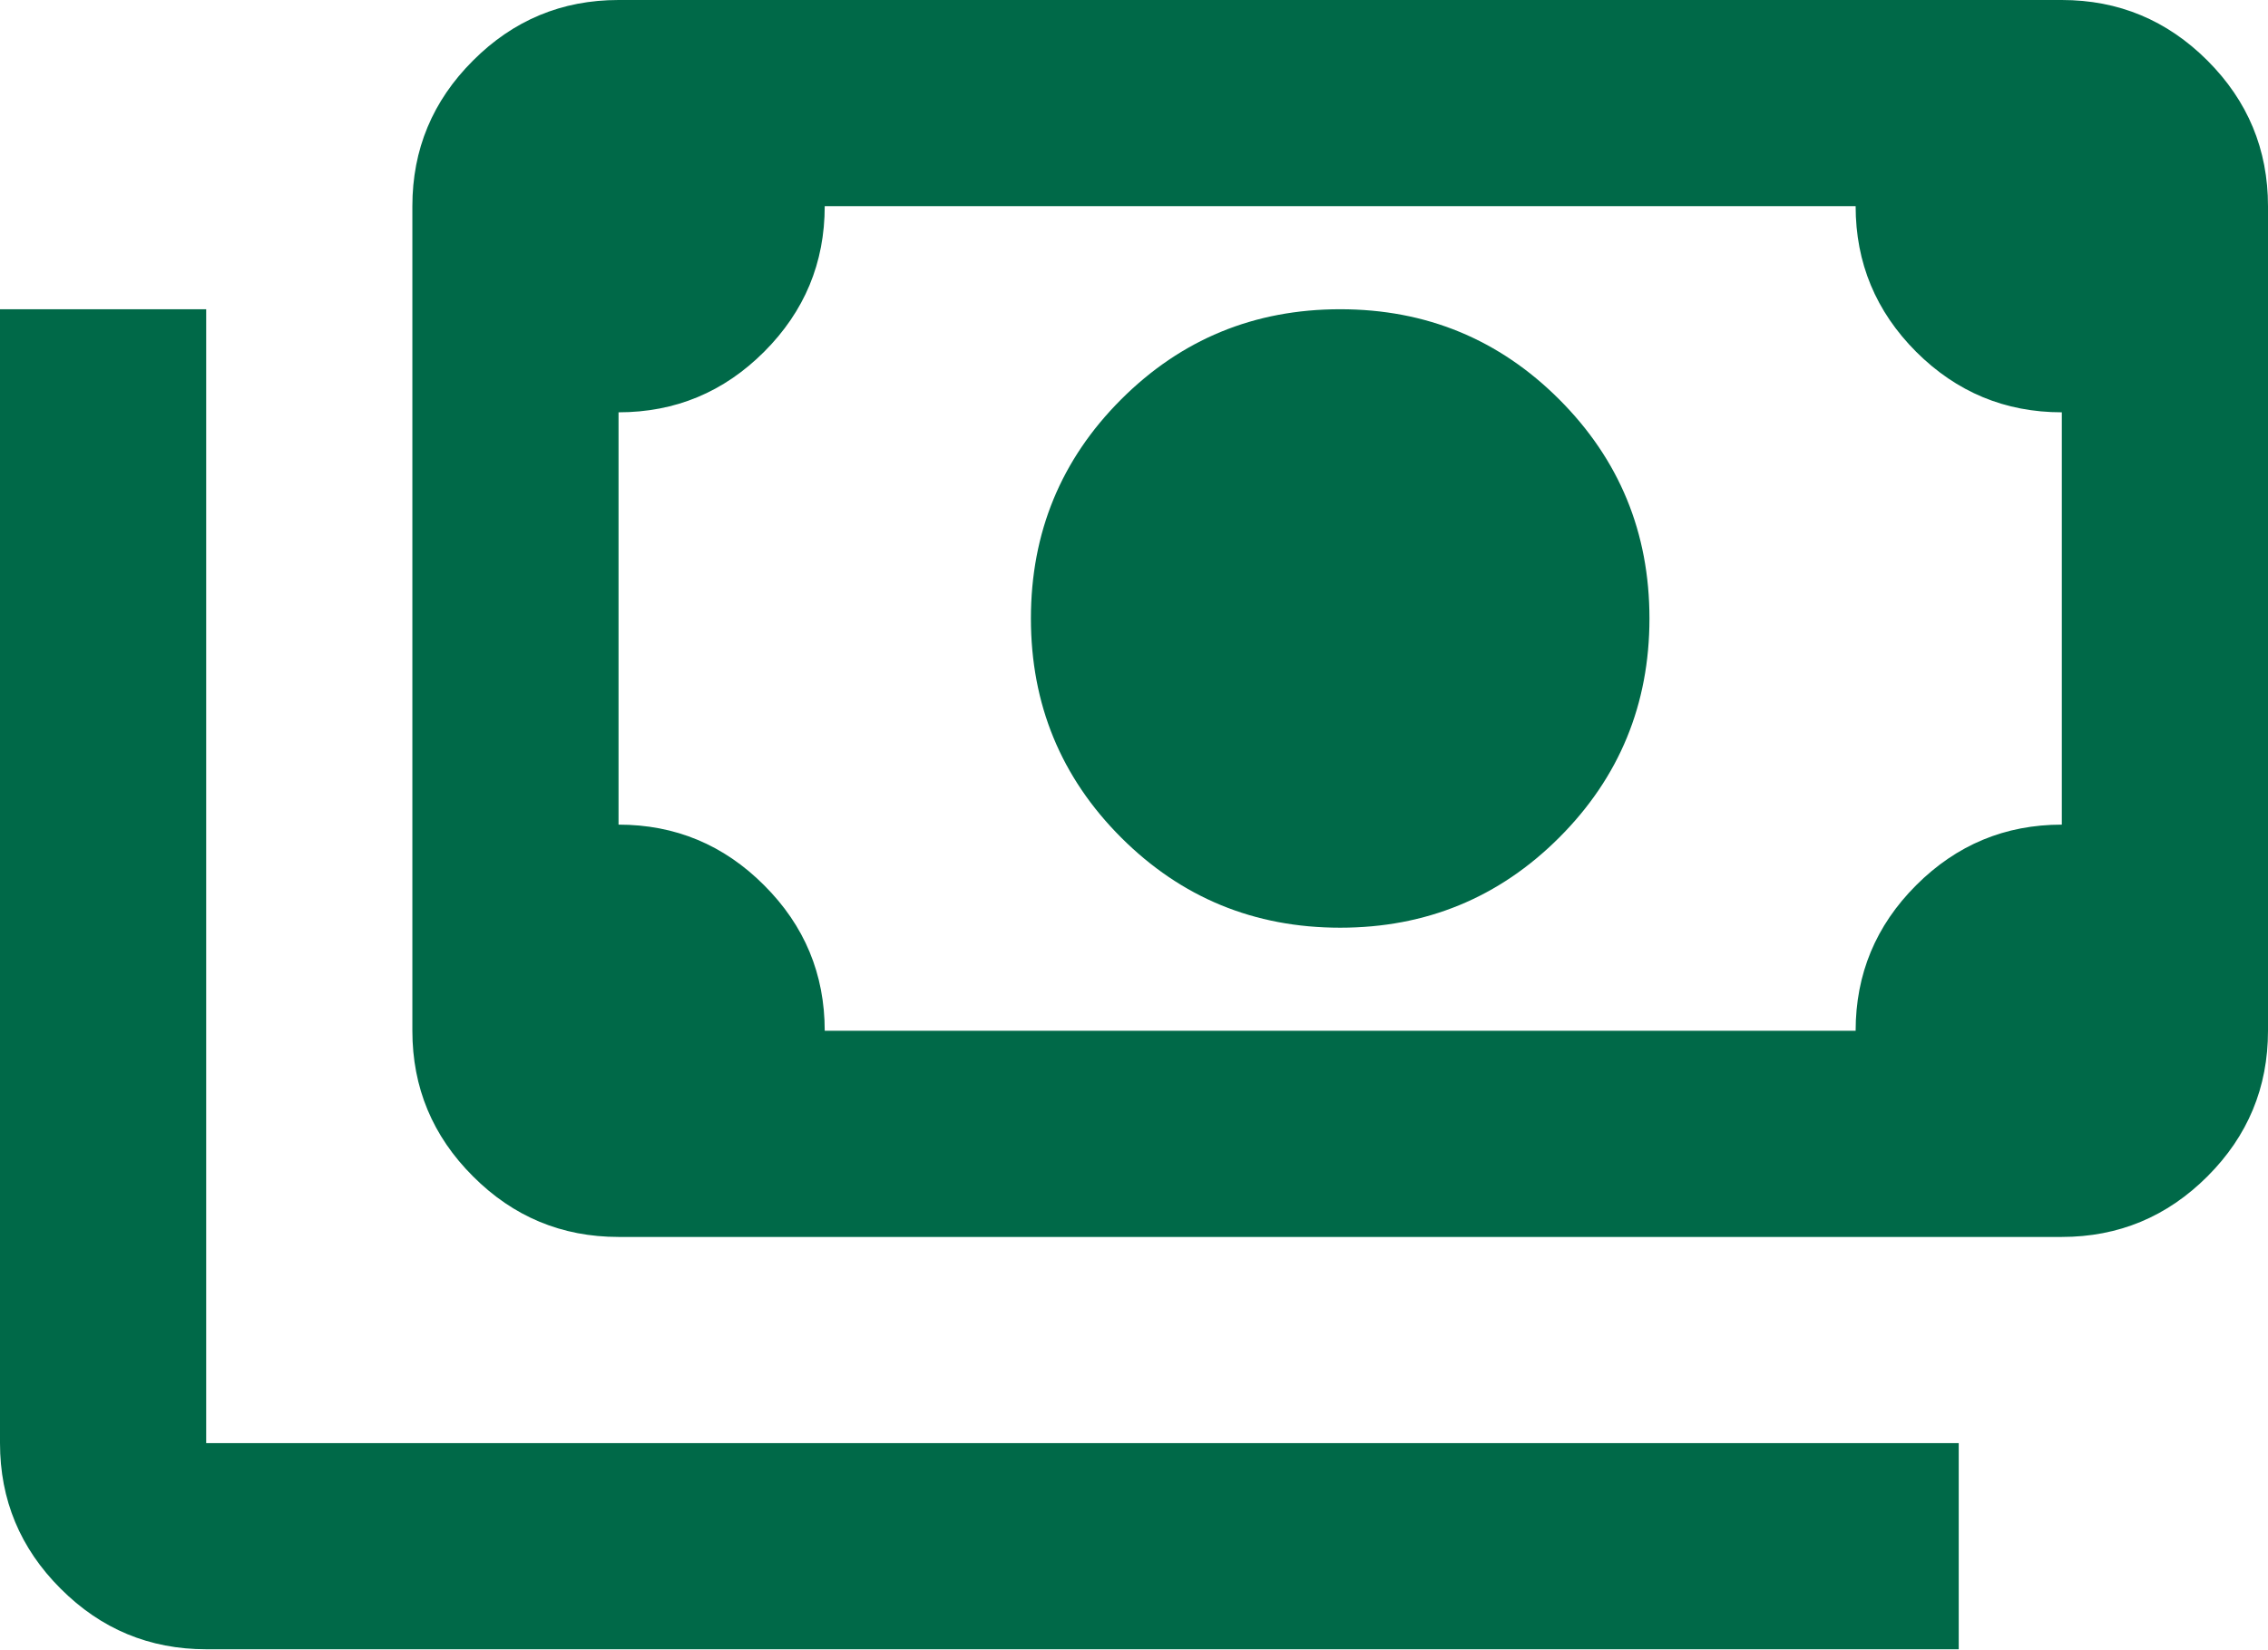
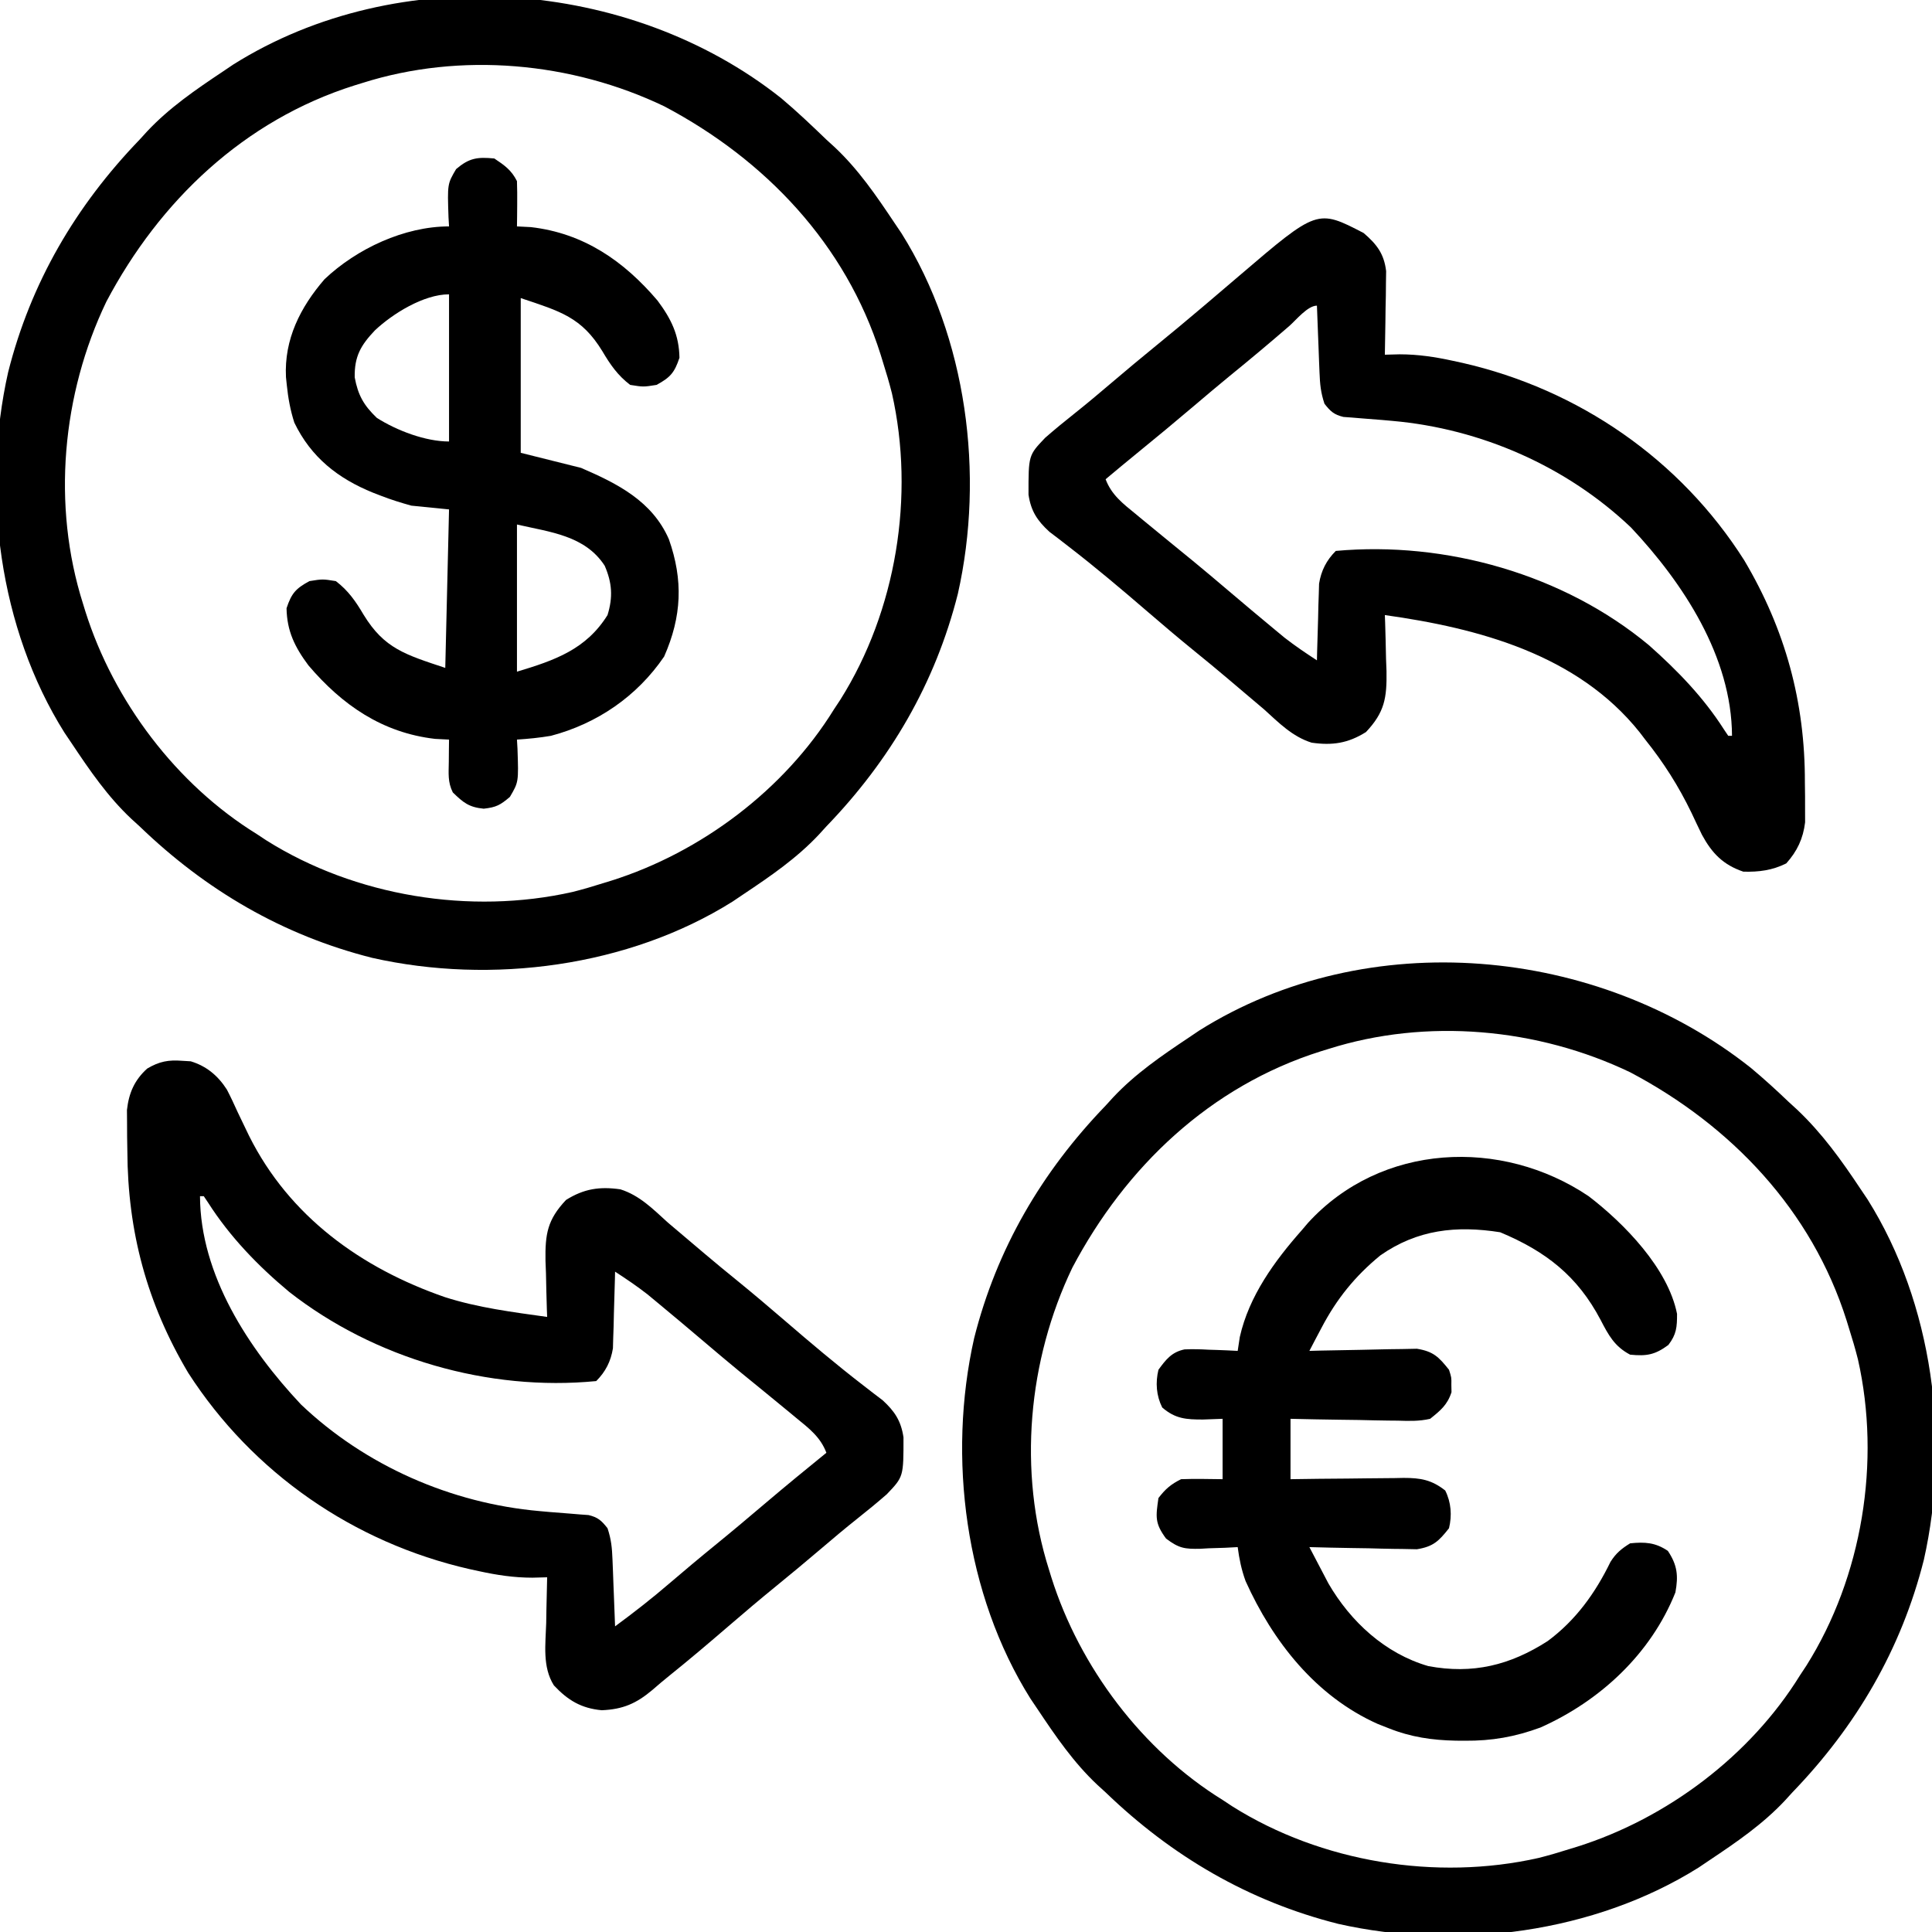
- <svg xmlns="http://www.w3.org/2000/svg" width="22" height="16" viewBox="0 0 22 16" fill="none">
-   <path d="M13 9C12.167 9 11.458 8.708 10.875 8.125C10.292 7.542 10 6.833 10 6C10 5.167 10.292 4.458 10.875 3.875C11.458 3.292 12.167 3 13 3C13.833 3 14.542 3.292 15.125 3.875C15.708 4.458 16 5.167 16 6C16 6.833 15.708 7.542 15.125 8.125C14.542 8.708 13.833 9 13 9V9M6 12C5.45 12 4.979 11.804 4.588 11.412C4.196 11.021 4 10.55 4 10V2C4 1.45 4.196 0.979 4.588 0.588C4.979 0.196 5.45 0 6 0H20C20.55 0 21.021 0.196 21.413 0.588C21.804 0.979 22 1.45 22 2V10C22 10.55 21.804 11.021 21.413 11.412C21.021 11.804 20.55 12 20 12H6V12M8 10H18C18 9.45 18.196 8.979 18.587 8.588C18.979 8.196 19.45 8 20 8V4C19.45 4 18.979 3.804 18.587 3.413C18.196 3.021 18 2.55 18 2H8C8 2.55 7.804 3.021 7.412 3.413C7.021 3.804 6.55 4 6 4V8C6.55 8 7.021 8.196 7.412 8.588C7.804 8.979 8 9.45 8 10V10M19 16H2C1.45 16 0.979 15.804 0.588 15.412C0.196 15.021 0 14.55 0 14V3H2V14V14V14H19V16V16M6 10V10V10V10V2V2V2V2V2V2V10V10V10V10" fill="#006948" />
+ <svg xmlns="http://www.w3.org/2000/svg" viewBox="0 0 512 512" version="1.1" width="512" height="512">
+   <path d="M0 0 C4.163 3.496 8.087 7.228 12 11 C12.718 11.655 13.436 12.31 14.176 12.984 C20.465 18.883 25.235 25.861 30 33 C30.63 33.935 31.261 34.869 31.91 35.832 C49.23 63.41 53.959 99.79 46.839 131.377 C40.843 155.122 28.918 175.449 12 193 C11.345 193.718 10.69 194.436 10.016 195.176 C4.117 201.465 -2.861 206.235 -10 211 C-10.935 211.63 -11.869 212.261 -12.832 212.91 C-40.41 230.23 -76.79 234.959 -108.377 227.839 C-132.122 221.843 -152.449 209.918 -170 193 C-171.077 192.018 -171.077 192.018 -172.176 191.016 C-178.465 185.117 -183.235 178.139 -188 171 C-188.63 170.065 -189.261 169.131 -189.91 168.168 C-207.23 140.59 -211.959 104.21 -204.839 72.623 C-198.843 48.878 -186.918 28.551 -170 11 C-169.345 10.282 -168.69 9.564 -168.016 8.824 C-162.117 2.535 -155.139 -2.235 -148 -7 C-147.065 -7.63 -146.131 -8.261 -145.168 -8.91 C-101.47 -36.354 -40.126 -31.836 0 0 Z M-111 -4 C-111.679 -3.791 -112.358 -3.582 -113.058 -3.367 C-142.287 5.869 -164.684 27.199 -178.812 53.938 C-190.592 78.497 -193.273 107.938 -185 134 C-184.687 135.019 -184.687 135.019 -184.367 136.058 C-176.859 159.817 -160.268 181.866 -139 195 C-137.704 195.855 -137.704 195.855 -136.383 196.727 C-112.84 211.53 -82.383 216.497 -55.25 210.375 C-52.468 209.673 -49.734 208.868 -47 208 C-46.321 207.791 -45.642 207.582 -44.942 207.367 C-21.183 199.859 0.866 183.268 14 162 C14.855 160.704 14.855 160.704 15.727 159.383 C30.53 135.84 35.497 105.383 29.375 78.25 C28.673 75.468 27.868 72.734 27 70 C26.687 68.981 26.687 68.981 26.367 67.942 C17.131 38.713 -4.199 16.316 -30.938 2.188 C-55.497 -9.592 -84.938 -12.273 -111 -4 Z " fill="currentColor" transform="translate(207,26)" />
+   <path d="M0 0 C3.455 2.883 6.75 5.888 10 9 C10.746 9.683 11.493 10.366 12.262 11.07 C18.882 17.333 23.98 24.443 29 32 C29.629 32.933 30.258 33.867 30.906 34.828 C48.236 62.398 52.958 98.795 45.839 130.377 C39.843 154.122 27.918 174.449 11 192 C10.345 192.718 9.69 193.436 9.016 194.176 C3.117 200.465 -3.861 205.235 -11 210 C-11.935 210.63 -12.869 211.261 -13.832 211.91 C-41.41 229.23 -77.79 233.959 -109.377 226.839 C-133.122 220.843 -153.449 208.918 -171 192 C-172.077 191.018 -172.077 191.018 -173.176 190.016 C-179.465 184.117 -184.235 177.139 -189 170 C-189.63 169.065 -190.261 168.131 -190.91 167.168 C-208.23 139.59 -212.959 103.21 -205.839 71.623 C-199.843 47.878 -187.918 27.551 -171 10 C-170.345 9.282 -169.69 8.564 -169.016 7.824 C-163.117 1.535 -156.139 -3.235 -149 -8 C-148.065 -8.63 -147.131 -9.261 -146.168 -9.91 C-101.514 -37.955 -40.657 -32.252 0 0 Z M-112 -5 C-112.679 -4.791 -113.358 -4.582 -114.058 -4.367 C-143.287 4.869 -165.684 26.199 -179.812 52.938 C-191.592 77.497 -194.273 106.938 -186 133 C-185.687 134.019 -185.687 134.019 -185.367 135.058 C-177.859 158.817 -161.268 180.866 -140 194 C-138.704 194.855 -138.704 194.855 -137.383 195.727 C-113.84 210.53 -83.383 215.497 -56.25 209.375 C-53.468 208.673 -50.734 207.868 -48 207 C-47.321 206.791 -46.642 206.582 -45.942 206.367 C-22.183 198.859 -0.134 182.268 13 161 C13.855 159.704 13.855 159.704 14.727 158.383 C29.53 134.84 34.497 104.383 28.375 77.25 C27.673 74.468 26.868 71.734 26 69 C25.687 67.981 25.687 67.981 25.367 66.942 C16.131 37.713 -5.199 15.316 -31.938 1.188 C-56.497 -10.592 -85.938 -13.273 -112 -5 Z " fill="currentColor" transform="translate(464,283)" />
+   <path d="M0 0 C3.478 2.981 5.416 5.491 5.966 10.113 C5.95 11.134 5.934 12.155 5.918 13.207 C5.908 14.319 5.899 15.431 5.889 16.576 C5.864 17.727 5.838 18.877 5.812 20.062 C5.792 21.817 5.792 21.817 5.771 23.607 C5.736 26.489 5.687 29.369 5.625 32.25 C6.923 32.216 8.221 32.183 9.559 32.148 C14.432 32.154 18.937 32.837 23.688 33.875 C24.509 34.053 25.33 34.231 26.177 34.415 C56.982 41.442 83.93 60.005 100.875 86.75 C111.741 105.061 116.994 124.299 116.938 145.562 C116.954 146.798 116.97 148.034 116.986 149.307 C116.987 150.501 116.988 151.695 116.988 152.926 C116.991 153.997 116.994 155.069 116.997 156.173 C116.475 160.489 114.901 163.827 112 167.062 C108.315 168.905 104.728 169.364 100.625 169.25 C95.311 167.445 92.359 164.436 89.684 159.522 C88.725 157.566 87.797 155.598 86.875 153.625 C83.467 146.582 79.53 140.371 74.625 134.25 C74.135 133.608 73.645 132.966 73.141 132.305 C56.678 111.681 30.443 104.731 5.625 101.25 C5.651 101.94 5.677 102.631 5.704 103.342 C5.809 106.499 5.874 109.655 5.938 112.812 C5.979 113.899 6.021 114.985 6.064 116.104 C6.173 123.231 5.568 126.998 0.625 132.25 C-4.144 135.242 -8.304 135.85 -13.781 135.066 C-18.907 133.453 -22.458 129.798 -26.375 126.25 C-27.958 124.894 -29.552 123.553 -31.147 122.213 C-32.822 120.804 -34.49 119.387 -36.156 117.969 C-39.012 115.547 -41.905 113.173 -44.812 110.812 C-49.059 107.357 -53.228 103.823 -57.375 100.25 C-64.187 94.384 -71.051 88.583 -78.172 83.094 C-79.064 82.403 -79.956 81.712 -80.875 81 C-81.669 80.397 -82.463 79.793 -83.281 79.172 C-86.494 76.223 -88.16 73.691 -88.809 69.348 C-88.822 58.904 -88.822 58.904 -84.375 54.25 C-81.803 52.007 -79.179 49.857 -76.504 47.738 C-73.236 45.139 -70.051 42.46 -66.875 39.75 C-62.907 36.376 -58.915 33.038 -54.875 29.75 C-50.882 26.498 -46.929 23.204 -43 19.875 C-42.46 19.418 -41.921 18.961 -41.365 18.49 C-38.539 16.094 -35.72 13.691 -32.906 11.281 C-12.264 -6.359 -12.264 -6.359 0 0 Z M-19.75 24.688 C-24.968 29.2 -30.242 33.624 -35.598 37.973 C-38.719 40.532 -41.799 43.136 -44.875 45.75 C-49.866 49.991 -54.906 54.165 -59.984 58.301 C-62.799 60.596 -65.591 62.917 -68.375 65.25 C-66.816 69.404 -63.778 71.719 -60.438 74.438 C-59.855 74.921 -59.272 75.404 -58.672 75.902 C-56.912 77.359 -55.145 78.806 -53.375 80.25 C-52.435 81.02 -51.496 81.789 -50.527 82.582 C-48.749 84.036 -46.969 85.487 -45.188 86.938 C-42.057 89.511 -38.964 92.126 -35.875 94.75 C-31.748 98.252 -27.61 101.74 -23.438 105.188 C-22.603 105.877 -21.769 106.567 -20.91 107.277 C-18.146 109.428 -15.31 111.341 -12.375 113.25 C-12.36 112.579 -12.346 111.909 -12.331 111.218 C-12.256 108.166 -12.16 105.114 -12.062 102.062 C-12.04 101.007 -12.017 99.952 -11.994 98.865 C-11.959 97.844 -11.923 96.822 -11.887 95.77 C-11.847 94.363 -11.847 94.363 -11.807 92.929 C-11.251 89.479 -9.865 86.74 -7.375 84.25 C21.757 81.6 53.026 90.442 75.625 109.25 C83.164 115.943 90.046 123.028 95.488 131.555 C95.863 132.114 96.239 132.674 96.625 133.25 C96.955 133.25 97.285 133.25 97.625 133.25 C97.536 112.336 84.743 92.823 70.875 78.062 C53.814 61.824 31.076 51.864 7.676 49.797 C6.776 49.716 5.877 49.635 4.95 49.552 C3.132 49.394 1.312 49.251 -0.509 49.122 C-1.771 49.017 -1.771 49.017 -3.059 48.91 C-3.817 48.855 -4.576 48.799 -5.357 48.742 C-7.866 48.13 -8.792 47.266 -10.375 45.25 C-11.37 42.266 -11.571 40.05 -11.691 36.926 C-11.733 35.898 -11.775 34.87 -11.818 33.811 C-11.858 32.739 -11.897 31.667 -11.938 30.562 C-11.981 29.479 -12.024 28.396 -12.068 27.279 C-12.174 24.603 -12.277 21.927 -12.375 19.25 C-14.841 19.25 -17.862 23.042 -19.75 24.688 Z " fill="currentColor" transform="translate(361.375,61.75)" />
+   <path d="M0 0 C0.739 0.044 1.477 0.088 2.238 0.133 C6.43 1.403 9.461 3.968 11.802 7.607 C12.813 9.545 13.73 11.505 14.625 13.5 C15.307 14.933 15.993 16.364 16.684 17.793 C17.02 18.49 17.356 19.186 17.703 19.904 C28.367 41.249 47.436 54.963 69.582 62.625 C78.379 65.447 87.566 66.595 96.688 67.875 C96.648 66.839 96.648 66.839 96.608 65.783 C96.504 62.626 96.439 59.47 96.375 56.312 C96.333 55.226 96.291 54.14 96.248 53.021 C96.14 45.894 96.745 42.127 101.688 36.875 C106.457 33.883 110.617 33.275 116.094 34.059 C121.219 35.672 124.771 39.327 128.688 42.875 C130.27 44.231 131.864 45.572 133.459 46.912 C135.135 48.321 136.802 49.738 138.469 51.156 C141.325 53.578 144.217 55.952 147.125 58.312 C151.371 61.768 155.54 65.302 159.688 68.875 C166.499 74.741 173.364 80.542 180.484 86.031 C181.376 86.722 182.268 87.413 183.188 88.125 C183.982 88.728 184.776 89.332 185.594 89.953 C188.806 92.902 190.472 95.434 191.121 99.777 C191.135 110.221 191.135 110.221 186.688 114.875 C184.116 117.118 181.491 119.268 178.816 121.387 C175.548 123.986 172.363 126.665 169.188 129.375 C165.242 132.73 161.271 136.047 157.25 139.312 C153.004 142.768 148.835 146.302 144.688 149.875 C139.561 154.287 134.412 158.663 129.137 162.898 C127.593 164.144 126.071 165.417 124.582 166.727 C120.311 170.324 116.778 171.872 111.148 172.105 C105.691 171.594 102.182 169.462 98.477 165.527 C95.373 160.619 96.274 154.576 96.438 149 C96.456 147.835 96.474 146.669 96.492 145.469 C96.539 142.603 96.605 139.74 96.688 136.875 C95.389 136.909 94.091 136.942 92.754 136.977 C87.881 136.971 83.375 136.288 78.625 135.25 C77.804 135.072 76.982 134.894 76.136 134.71 C45.41 127.701 18.644 109.226 1.562 82.688 C-9.369 64.265 -14.475 45.311 -14.562 23.875 C-14.583 22.617 -14.604 21.359 -14.625 20.062 C-14.63 18.846 -14.635 17.629 -14.641 16.375 C-14.65 15.272 -14.659 14.168 -14.669 13.031 C-14.16 8.528 -12.688 5.121 -9.312 2.062 C-6.098 0.154 -3.655 -0.29 0 0 Z M4.688 35.875 C4.776 56.789 17.57 76.302 31.438 91.062 C48.498 107.301 71.236 117.261 94.637 119.328 C95.536 119.409 96.436 119.49 97.362 119.573 C99.181 119.731 101.001 119.874 102.821 120.003 C103.663 120.073 104.504 120.143 105.371 120.215 C106.13 120.27 106.888 120.326 107.67 120.383 C110.179 120.995 111.105 121.859 112.688 123.875 C113.682 126.859 113.883 129.075 114.004 132.199 C114.046 133.227 114.088 134.255 114.131 135.314 C114.17 136.386 114.209 137.458 114.25 138.562 C114.293 139.646 114.336 140.729 114.381 141.846 C114.487 144.522 114.589 147.198 114.688 149.875 C119.6 146.256 124.376 142.544 129 138.562 C133.028 135.123 137.077 131.717 141.188 128.375 C145.782 124.635 150.309 120.821 154.823 116.985 C160.055 112.546 165.36 108.199 170.688 103.875 C169.129 99.721 166.09 97.406 162.75 94.688 C162.167 94.204 161.585 93.721 160.984 93.223 C159.225 91.766 157.458 90.319 155.688 88.875 C154.278 87.721 154.278 87.721 152.84 86.543 C151.061 85.089 149.281 83.638 147.5 82.188 C144.369 79.614 141.276 76.999 138.188 74.375 C134.06 70.873 129.923 67.385 125.75 63.938 C124.916 63.248 124.082 62.558 123.223 61.848 C120.459 59.697 117.622 57.784 114.688 55.875 C114.673 56.546 114.658 57.216 114.643 57.907 C114.569 60.959 114.472 64.011 114.375 67.062 C114.352 68.118 114.33 69.173 114.307 70.26 C114.253 71.792 114.253 71.792 114.199 73.355 C114.173 74.293 114.147 75.23 114.12 76.196 C113.563 79.646 112.177 82.385 109.688 84.875 C81.143 87.658 50.943 78.941 28.338 61.249 C20.087 54.382 12.609 46.634 6.824 37.57 C6.262 36.731 6.262 36.731 5.688 35.875 C5.357 35.875 5.027 35.875 4.688 35.875 Z " fill="currentColor" transform="translate(48.3125,281.125)" />
+   <path d="M0 0 C2.7 1.8 4.542 3.084 6 6 C6.071 8.041 6.084 10.083 6.062 12.125 C6.053 13.221 6.044 14.316 6.035 15.445 C6.024 16.288 6.012 17.131 6 18 C7.217 18.062 8.434 18.124 9.688 18.188 C23.694 19.798 34.335 27.17 43.266 37.672 C46.863 42.501 48.963 46.748 49.062 52.812 C47.747 56.759 46.648 58.017 43 60 C39.5 60.562 39.5 60.562 36 60 C32.674 57.466 30.72 54.607 28.625 51.062 C23.133 42.089 17.562 40.521 7 37 C7 50.53 7 64.06 7 78 C12.28 79.32 17.56 80.64 23 82 C32.687 86.191 41.847 90.804 46.258 100.895 C50.091 111.769 49.688 121.373 45 132 C37.831 142.527 27.255 149.768 15 153 C11.974 153.517 9.069 153.799 6 154 C6.046 154.808 6.093 155.616 6.141 156.449 C6.438 165.255 6.438 165.255 4.125 169.188 C1.591 171.349 0.51 171.943 -2.812 172.312 C-6.731 171.928 -8.213 170.707 -11 168 C-12.382 165.235 -12.095 162.954 -12.062 159.875 C-12.053 158.779 -12.044 157.684 -12.035 156.555 C-12.024 155.712 -12.012 154.869 -12 154 C-13.217 153.938 -14.434 153.876 -15.688 153.812 C-29.694 152.202 -40.335 144.83 -49.266 134.328 C-52.863 129.499 -54.963 125.252 -55.062 119.188 C-53.747 115.241 -52.648 113.983 -49 112 C-45.5 111.438 -45.5 111.438 -42 112 C-38.674 114.534 -36.72 117.393 -34.625 120.938 C-29.133 129.911 -23.562 131.479 -13 135 C-12.67 121.14 -12.34 107.28 -12 93 C-15.3 92.67 -18.6 92.34 -22 92 C-24.804 91.215 -27.373 90.424 -30.062 89.375 C-30.75 89.109 -31.438 88.843 -32.146 88.57 C-41.446 84.798 -48.572 79.186 -53 70 C-54.067 66.68 -54.645 63.465 -55 60 C-55.071 59.321 -55.142 58.641 -55.215 57.941 C-55.718 47.929 -51.415 39.433 -45 32 C-36.462 23.905 -23.824 18 -12 18 C-12.046 17.192 -12.093 16.384 -12.141 15.551 C-12.438 6.745 -12.438 6.745 -10.125 2.812 C-6.682 -0.124 -4.509 -0.442 0 0 Z M-31.656 45.562 C-35.363 49.479 -37.098 52.417 -37 58 C-36.126 62.713 -34.608 65.419 -31.125 68.75 C-25.864 72.088 -18.266 75 -12 75 C-12 62.13 -12 49.26 -12 36 C-18.732 36 -26.987 41.157 -31.656 45.562 Z M6 97 C6 109.87 6 122.74 6 136 C16.05 132.985 24.327 130.097 30 121 C31.471 116.241 31.211 112.438 29.25 107.922 C24.028 99.893 14.789 99.028 6 97 Z " fill="currentColor" transform="translate(131,42)" />
+   <path d="M0 0 C9.382 7.18 21.046 19.106 23.434 31.195 C23.441 34.703 23.287 36.627 21.125 39.438 C17.583 42.042 15.411 42.432 11 42 C6.861 39.827 5.274 36.827 3.188 32.812 C-2.95 21.144 -11.327 14.627 -23.438 9.562 C-35.066 7.726 -45.385 8.841 -55.188 15.688 C-61.867 21.167 -66.724 27.155 -70.746 34.809 C-71.36 35.971 -71.974 37.133 -72.607 38.33 C-73.297 39.652 -73.297 39.652 -74 41 C-73.057 40.974 -72.114 40.948 -71.142 40.921 C-67.629 40.835 -64.117 40.773 -60.603 40.725 C-59.085 40.7 -57.567 40.666 -56.049 40.623 C-53.862 40.562 -51.676 40.534 -49.488 40.512 C-48.174 40.486 -46.859 40.459 -45.505 40.432 C-41.142 41.139 -39.717 42.595 -37 46 C-36.336 48.062 -36.336 48.062 -36.375 50 C-36.356 50.959 -36.356 50.959 -36.336 51.938 C-37.423 55.314 -39.253 56.797 -42 59 C-44.875 59.671 -47.643 59.585 -50.582 59.488 C-51.803 59.478 -51.803 59.478 -53.049 59.467 C-55.638 59.439 -58.224 59.376 -60.812 59.312 C-62.572 59.287 -64.332 59.265 -66.092 59.244 C-70.396 59.193 -74.696 59.096 -79 59 C-79 64.28 -79 69.56 -79 75 C-76.459 74.965 -73.919 74.93 -71.301 74.895 C-68.832 74.871 -66.363 74.853 -63.894 74.835 C-62.182 74.82 -60.47 74.8 -58.758 74.774 C-56.293 74.737 -53.829 74.72 -51.363 74.707 C-50.221 74.684 -50.221 74.684 -49.055 74.66 C-44.518 74.659 -41.596 75.167 -38 78 C-36.421 81.158 -36.181 84.607 -37 88 C-39.707 91.416 -41.141 92.861 -45.505 93.568 C-46.82 93.541 -48.134 93.515 -49.488 93.488 C-50.191 93.481 -50.895 93.474 -51.619 93.467 C-53.851 93.439 -56.081 93.376 -58.312 93.312 C-59.831 93.287 -61.35 93.265 -62.869 93.244 C-66.58 93.189 -70.29 93.103 -74 93 C-72.932 95.057 -71.854 97.11 -70.773 99.16 C-70.175 100.304 -69.576 101.447 -68.958 102.625 C-63.067 112.777 -53.932 121.203 -42.508 124.527 C-30.714 126.75 -20.781 124.303 -10.812 117.875 C-3.388 112.36 1.778 105.173 5.797 96.91 C7.243 94.615 8.7 93.422 11 92 C14.911 91.593 17.713 91.769 21 94 C23.531 97.796 23.804 100.617 23 105 C16.511 121.309 3.005 133.777 -12.762 140.809 C-19.497 143.287 -25.636 144.367 -32.812 144.312 C-33.602 144.307 -34.392 144.301 -35.206 144.295 C-41.519 144.165 -47.1 143.353 -53 141 C-53.96 140.621 -54.921 140.242 -55.91 139.852 C-72.289 132.539 -83.667 118.055 -90.906 102.008 C-92.002 98.994 -92.583 96.174 -93 93 C-94.097 93.058 -95.194 93.116 -96.324 93.176 C-97.779 93.223 -99.233 93.268 -100.688 93.312 C-101.409 93.354 -102.13 93.396 -102.873 93.439 C-107.017 93.534 -108.561 93.333 -111.984 90.734 C-114.999 86.645 -114.711 84.974 -114 80 C-112.13 77.569 -110.719 76.359 -108 75 C-104.33 74.862 -100.674 74.957 -97 75 C-97 69.72 -97 64.44 -97 59 C-99.568 59.093 -99.568 59.093 -102.188 59.188 C-106.625 59.193 -109.52 59.016 -113 56 C-114.579 52.842 -114.819 49.393 -114 46 C-112.021 43.292 -110.491 41.309 -107.089 40.604 C-104.934 40.508 -102.841 40.562 -100.688 40.688 C-99.947 40.71 -99.206 40.733 -98.443 40.756 C-96.628 40.814 -94.814 40.904 -93 41 C-92.814 39.783 -92.629 38.566 -92.438 37.312 C-89.999 26.469 -83.248 17.192 -76 9 C-75.47 8.376 -74.94 7.752 -74.395 7.109 C-55.026 -14.124 -23.064 -15.521 0 0 Z " fill="currentColor" transform="translate(421,317)" />
</svg>
